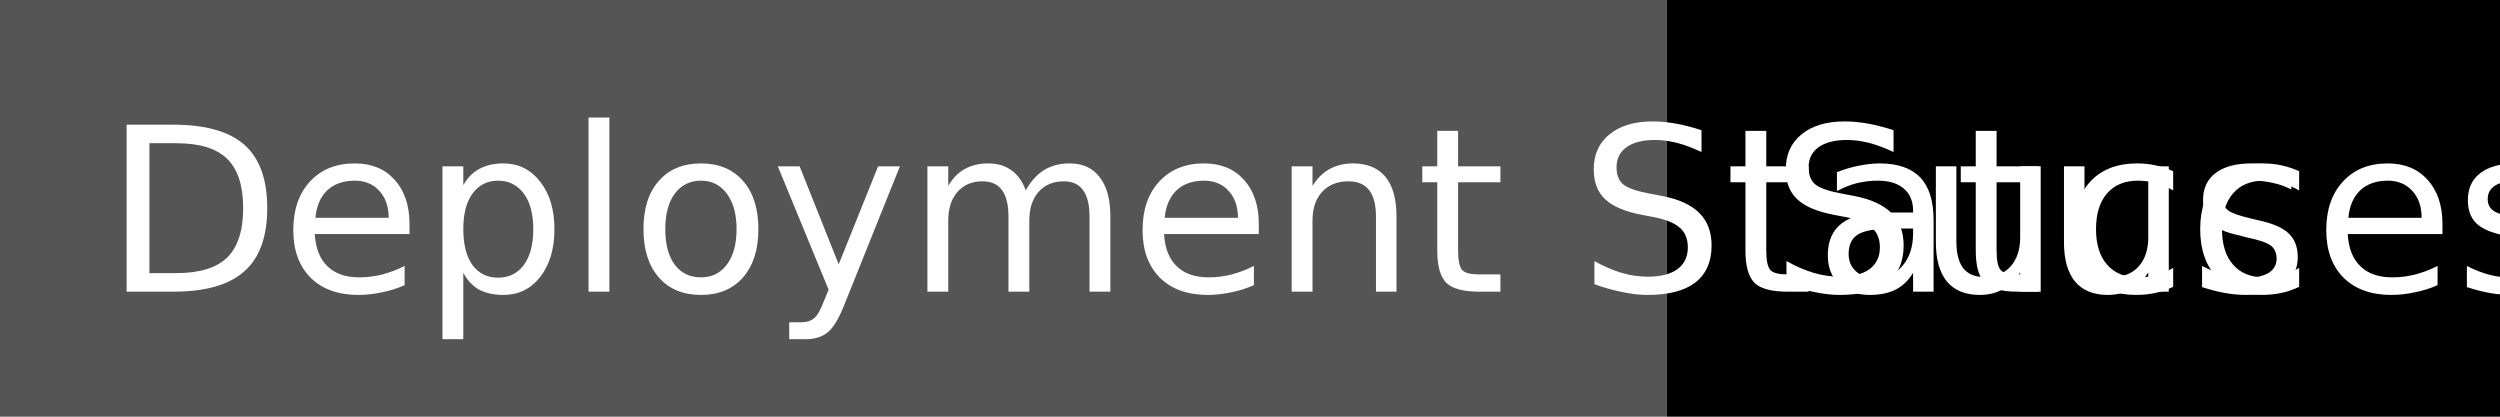
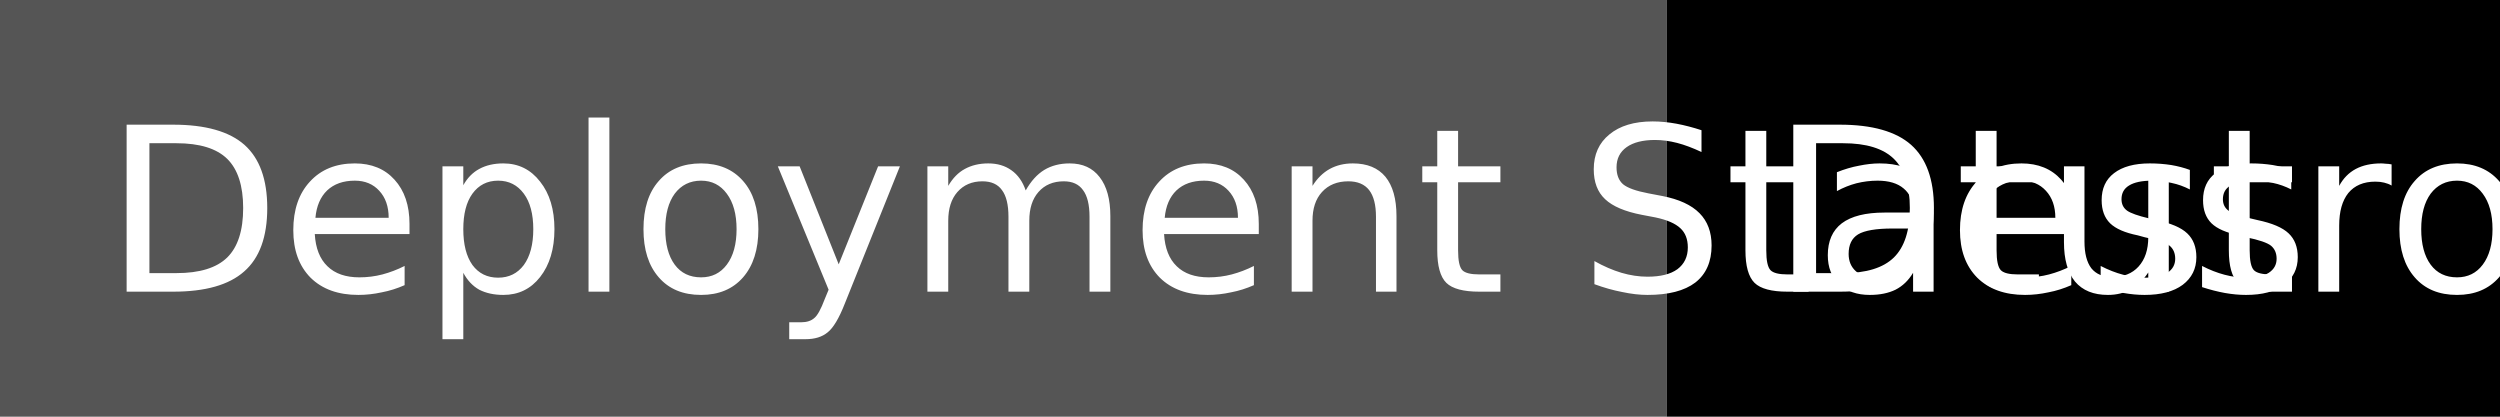
<svg xmlns="http://www.w3.org/2000/svg" width="120" height="20">
  <rect width="80" height="20" fill="#555" />
-   <rect x="80" width="40" height="20" fill="#brightgreen" />
+   <rect x="80" width="40" height="20" fill="#red" />
  <text x="5" y="14" font-family="DejaVu Sans,Verdana,Geneva,sans-serif" font-size="11" fill="#fff">Deployment Status</text>
-   <text x="85" y="14" font-family="DejaVu Sans,Verdana,Geneva,sans-serif" font-size="11" fill="#fff">Success</text>
+   <text x="85" y="14" font-family="DejaVu Sans,Verdana,Geneva,sans-serif" font-size="11" fill="#fff">Destroyed</text>
</svg>
